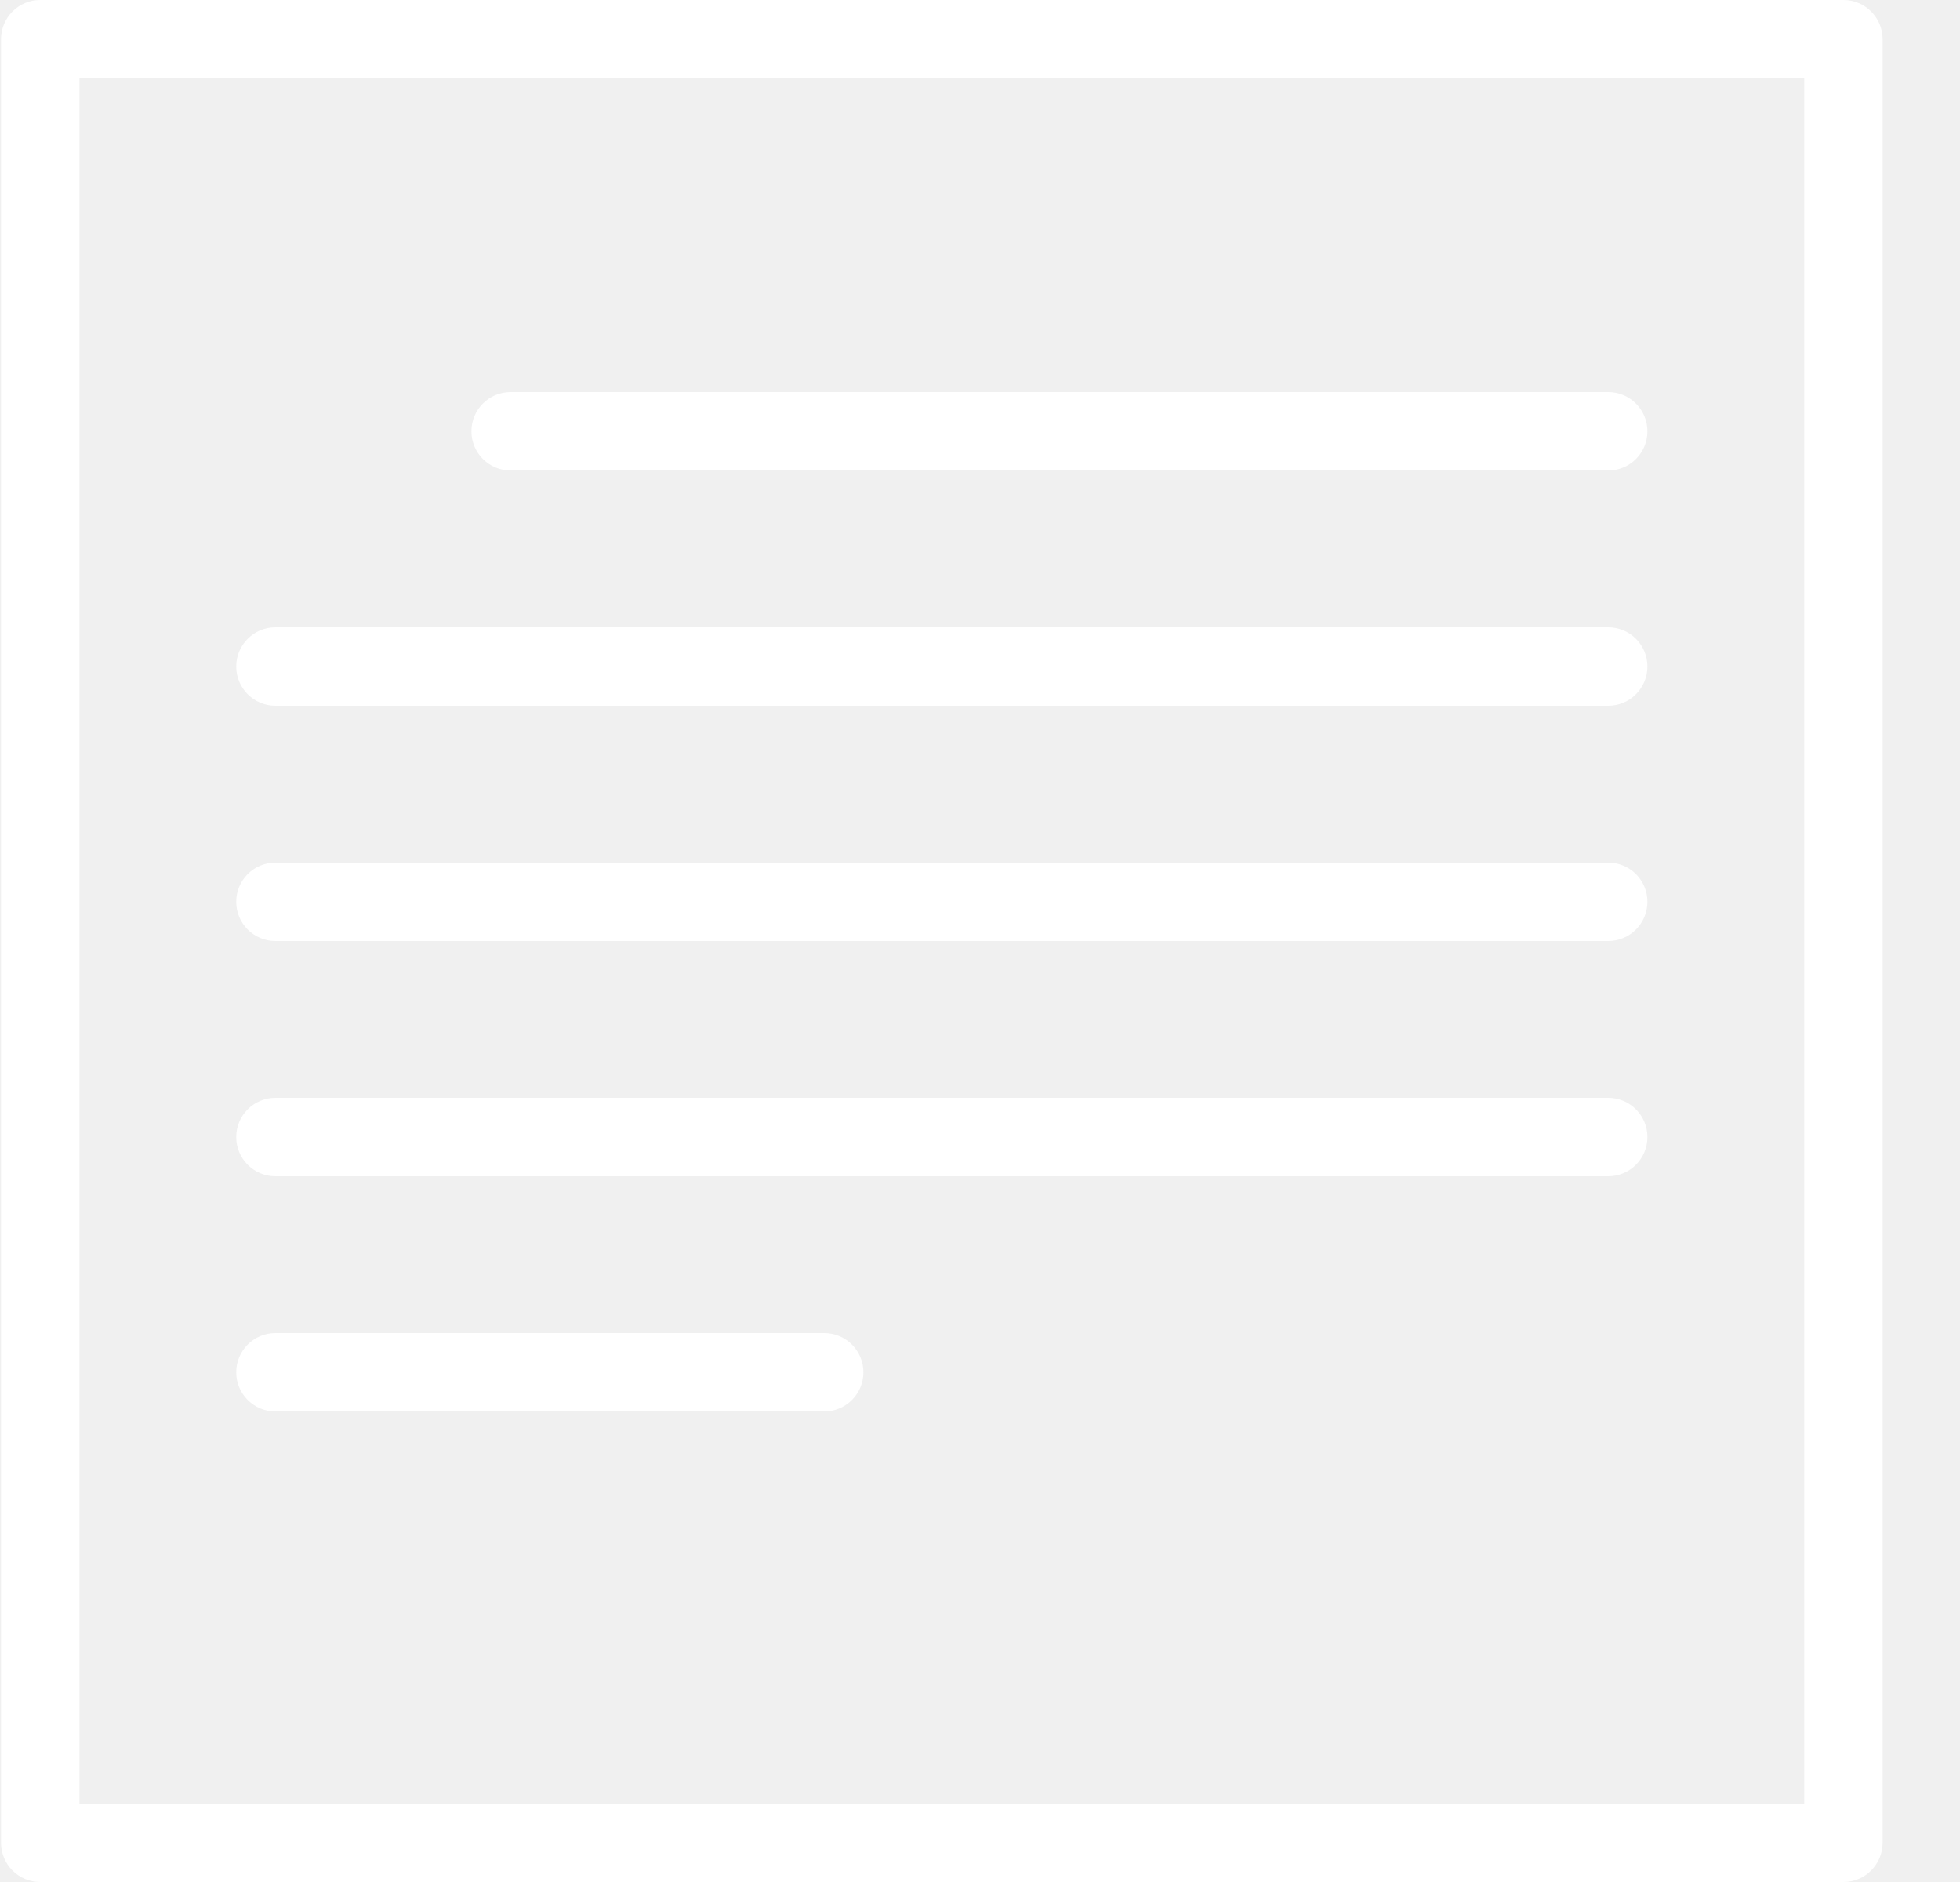
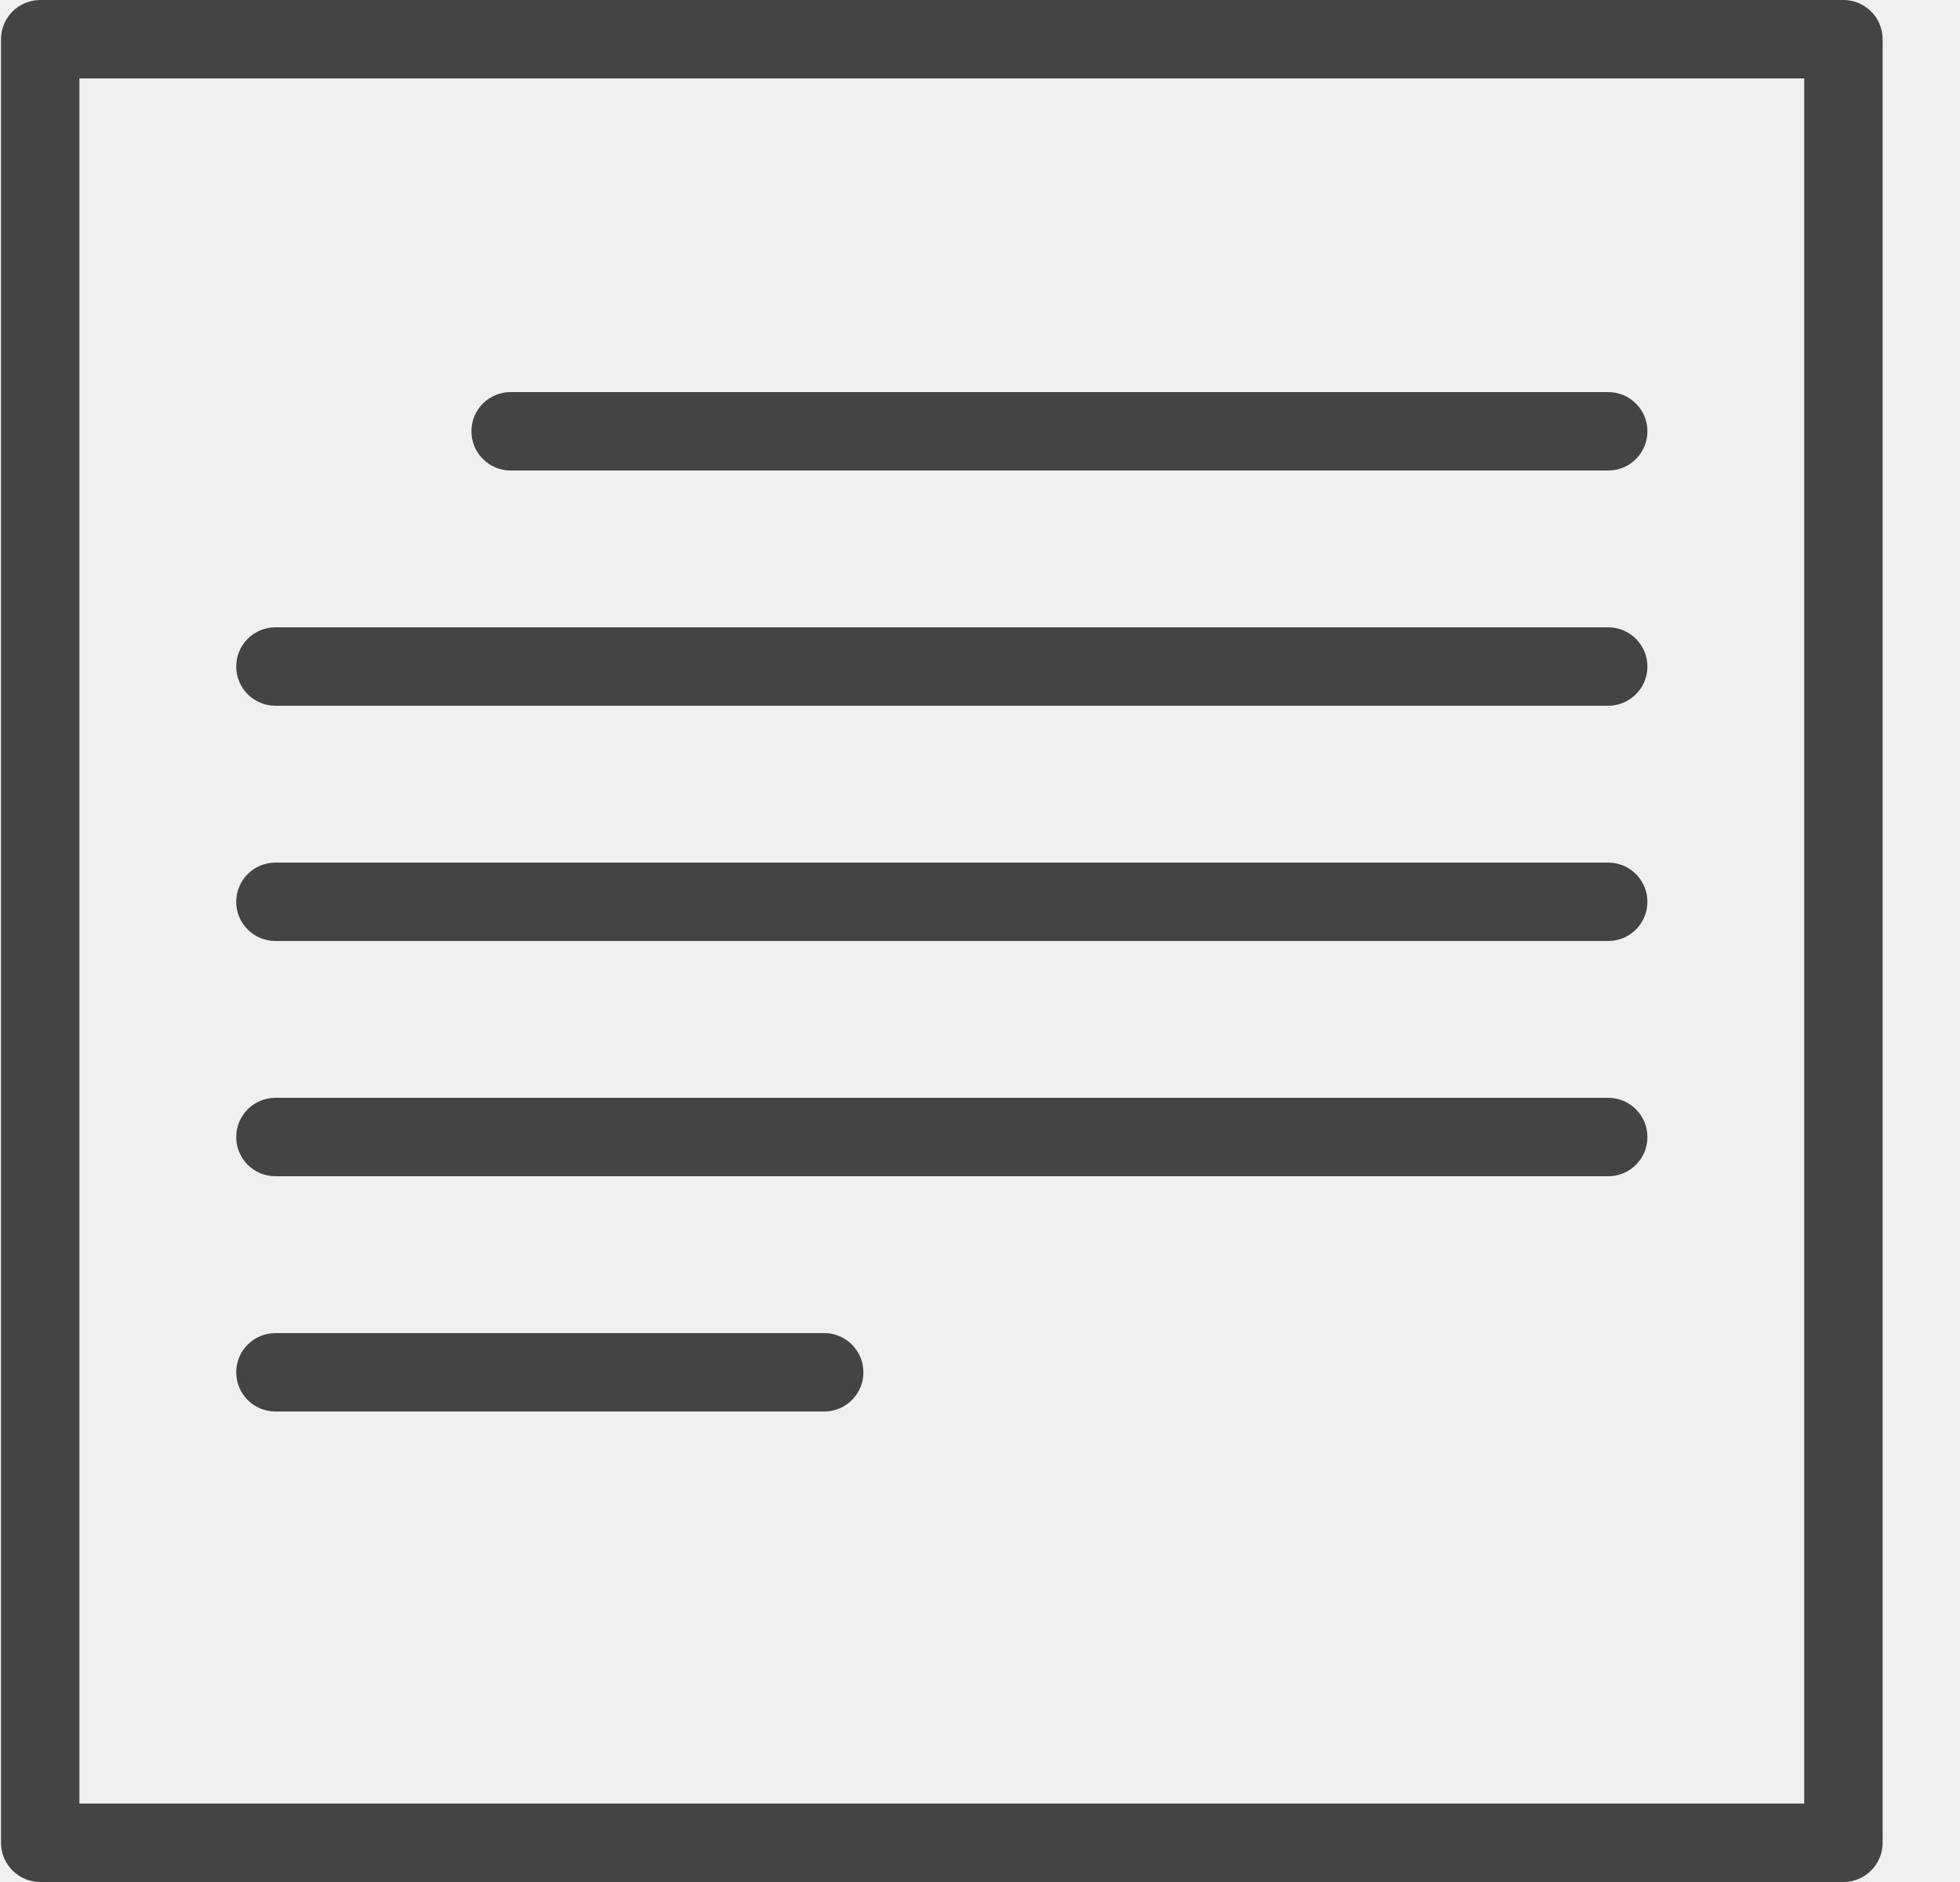
<svg xmlns="http://www.w3.org/2000/svg" width="25px" height="24px" viewBox="0 0 25 24" version="1.1">
  <defs />
  <g id="Page-1" stroke="none" stroke-width="1" fill="none" fill-rule="evenodd">
-     <g id="paragraph-normal" fill="#FFFFFF">
+     <g id="paragraph-normal" fill="#444">
      <g id="Group">
        <path d="M23.513,24 L0.513,24 C0.237,24 0.013,23.776 0.013,23.5 L0.013,0.5 C0.013,0.224 0.237,0 0.513,0 L23.513,0 C23.789,0 24.013,0.224 24.013,0.5 L24.013,23.5 C24.013,23.776 23.789,24 23.513,24 L23.513,24 Z M1.013,23 L23.013,23 L23.013,1 L1.013,1 L1.013,23 L1.013,23 Z" id="Shape" />
        <path d="M20.513,6 L6.513,6 C6.237,6 6.013,5.776 6.013,5.5 C6.013,5.224 6.236,5 6.513,5 L20.513,5 C20.789,5 21.013,5.224 21.013,5.5 C21.013,5.776 20.789,6 20.513,6 L20.513,6 Z" id="Shape" />
        <path d="M20.513,9 L3.513,9 C3.237,9 3.013,8.776 3.013,8.5 C3.013,8.224 3.236,8 3.513,8 L20.513,8 C20.789,8 21.013,8.224 21.013,8.5 C21.013,8.776 20.789,9 20.513,9 L20.513,9 Z" id="Shape" />
        <path d="M20.513,12 L3.513,12 C3.237,12 3.013,11.776 3.013,11.5 C3.013,11.224 3.237,11 3.513,11 L20.513,11 C20.789,11 21.013,11.224 21.013,11.5 C21.013,11.776 20.789,12 20.513,12 L20.513,12 Z" id="Shape" />
        <path d="M20.513,15 L3.513,15 C3.237,15 3.013,14.776 3.013,14.5 C3.013,14.224 3.237,14 3.513,14 L20.513,14 C20.789,14 21.013,14.224 21.013,14.5 C21.013,14.776 20.789,15 20.513,15 L20.513,15 Z" id="Shape" />
        <path d="M10.513,18 L3.513,18 C3.237,18 3.013,17.776 3.013,17.5 C3.013,17.224 3.237,17 3.513,17 L10.513,17 C10.789,17 11.013,17.224 11.013,17.5 C11.013,17.776 10.789,18 10.513,18 L10.513,18 Z" id="Shape" />
      </g>
    </g>
  </g>
</svg>
